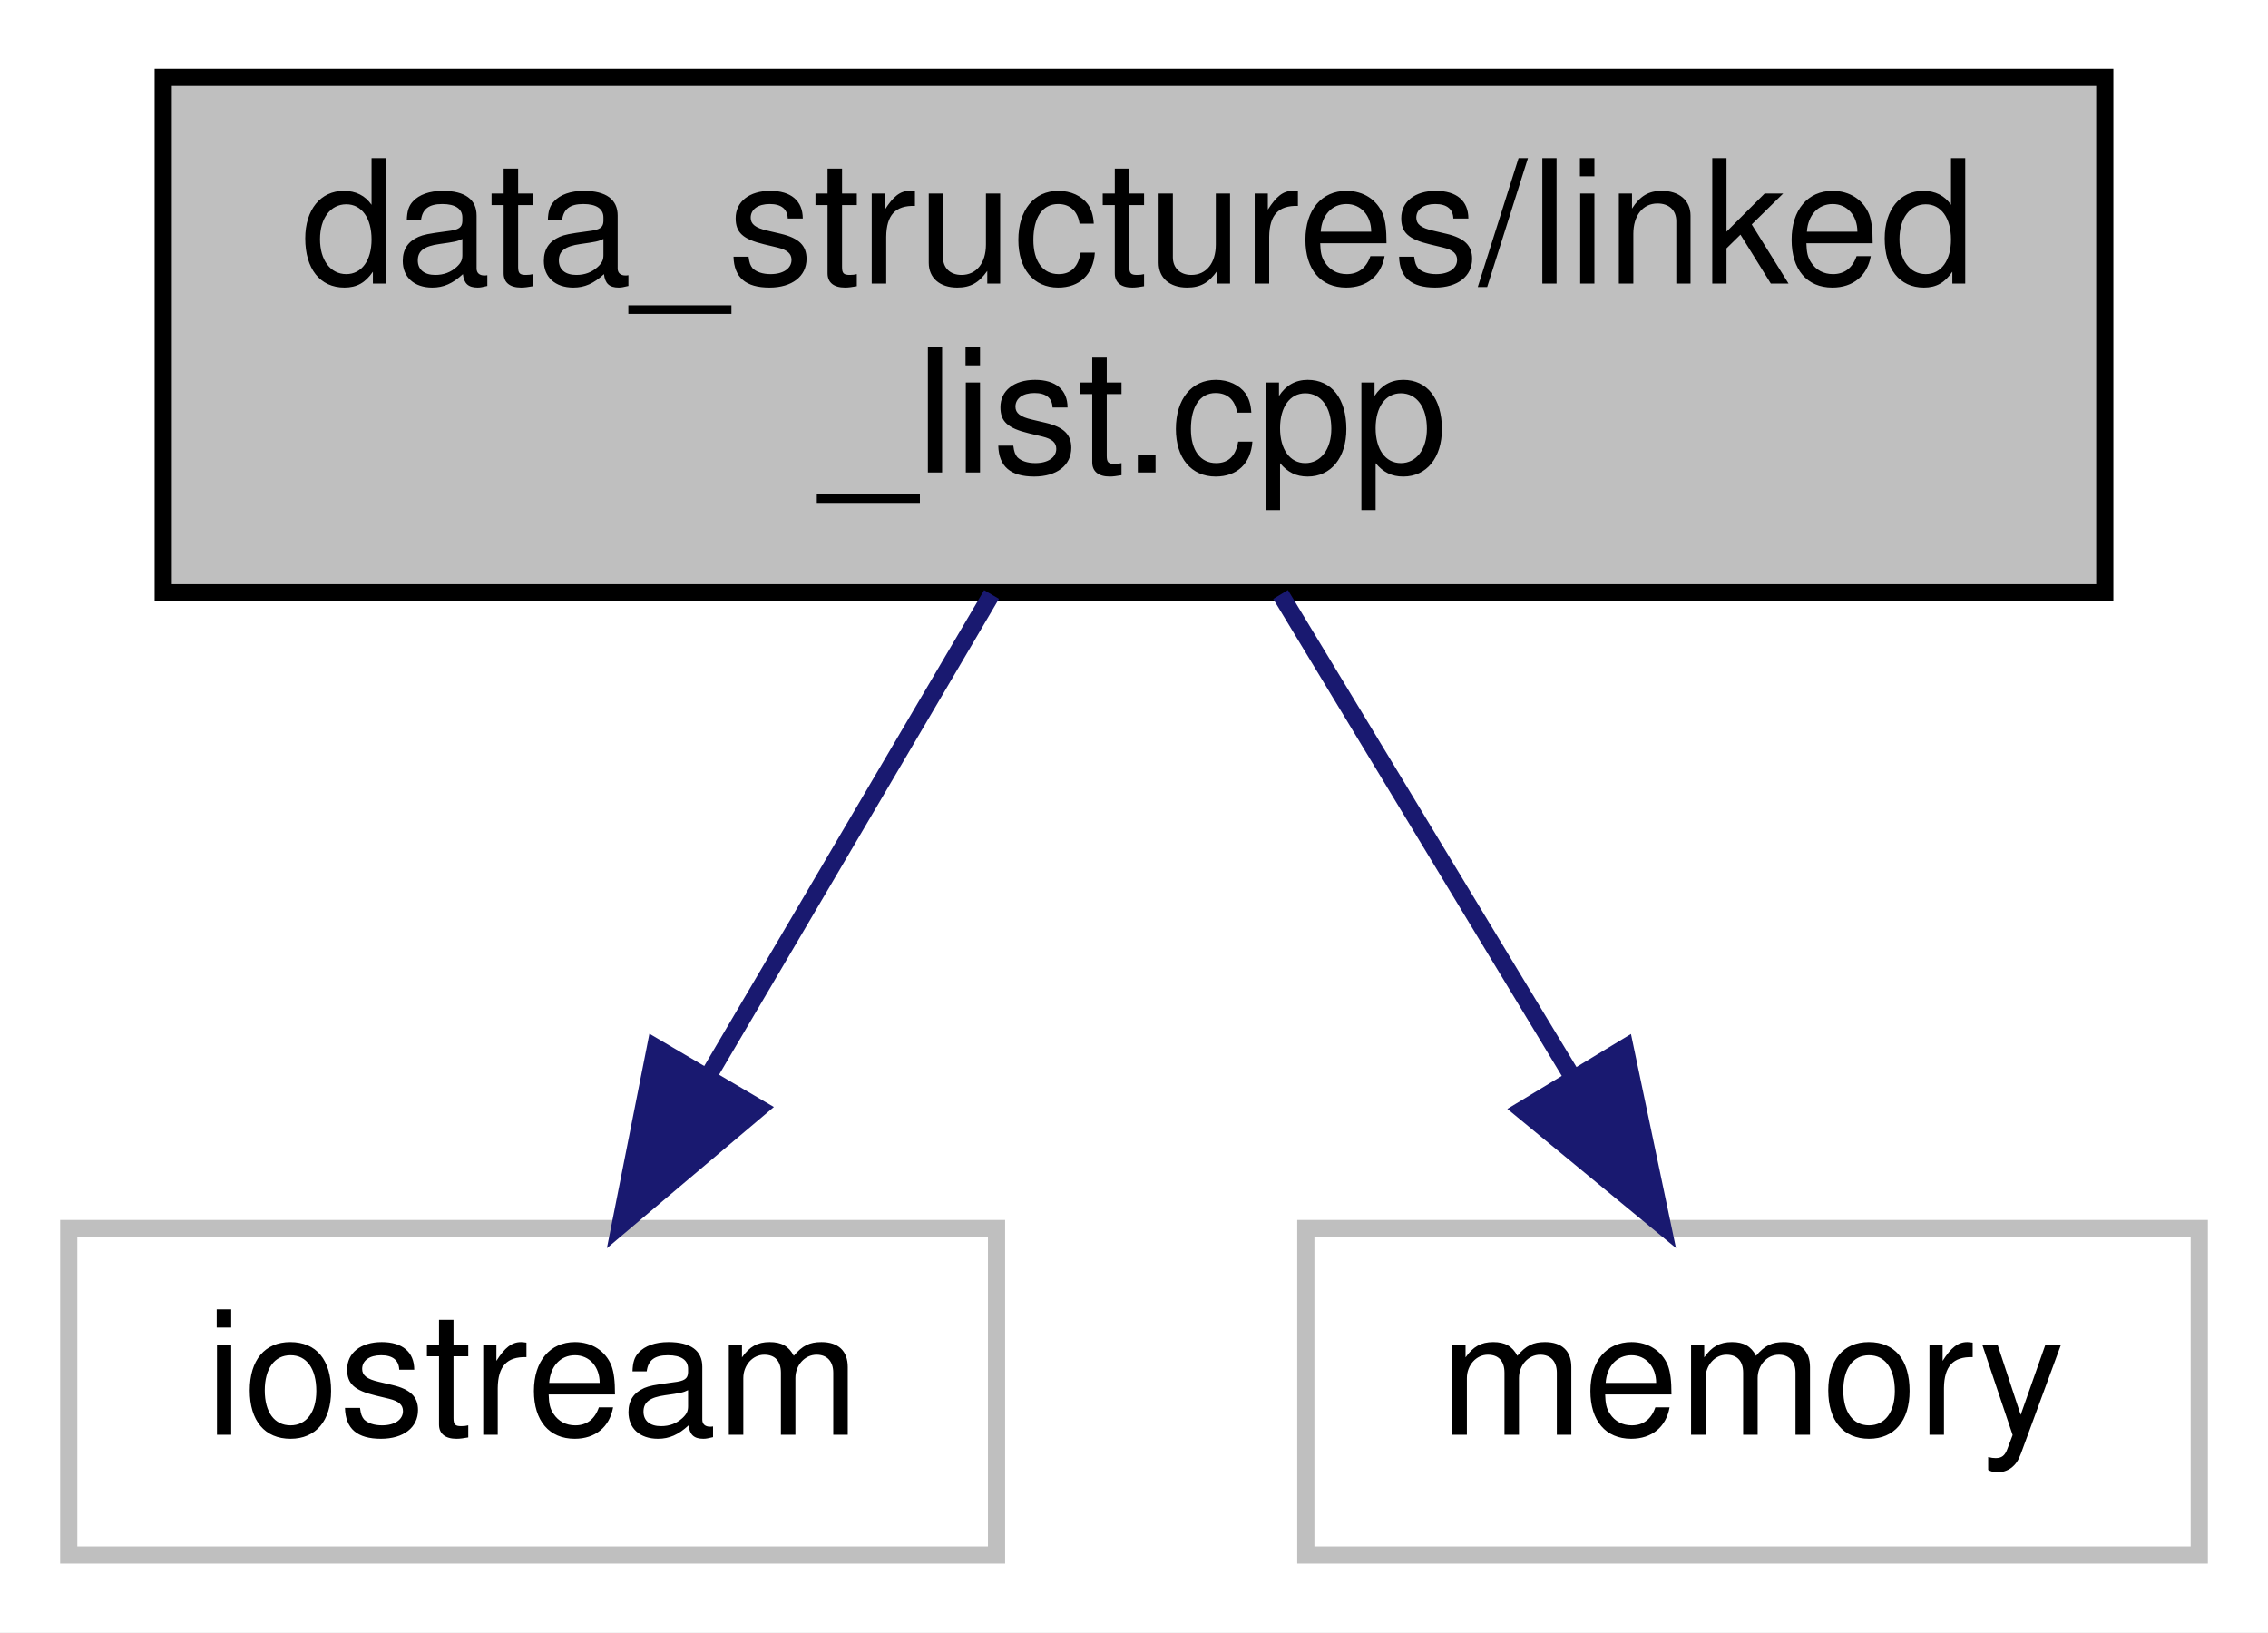
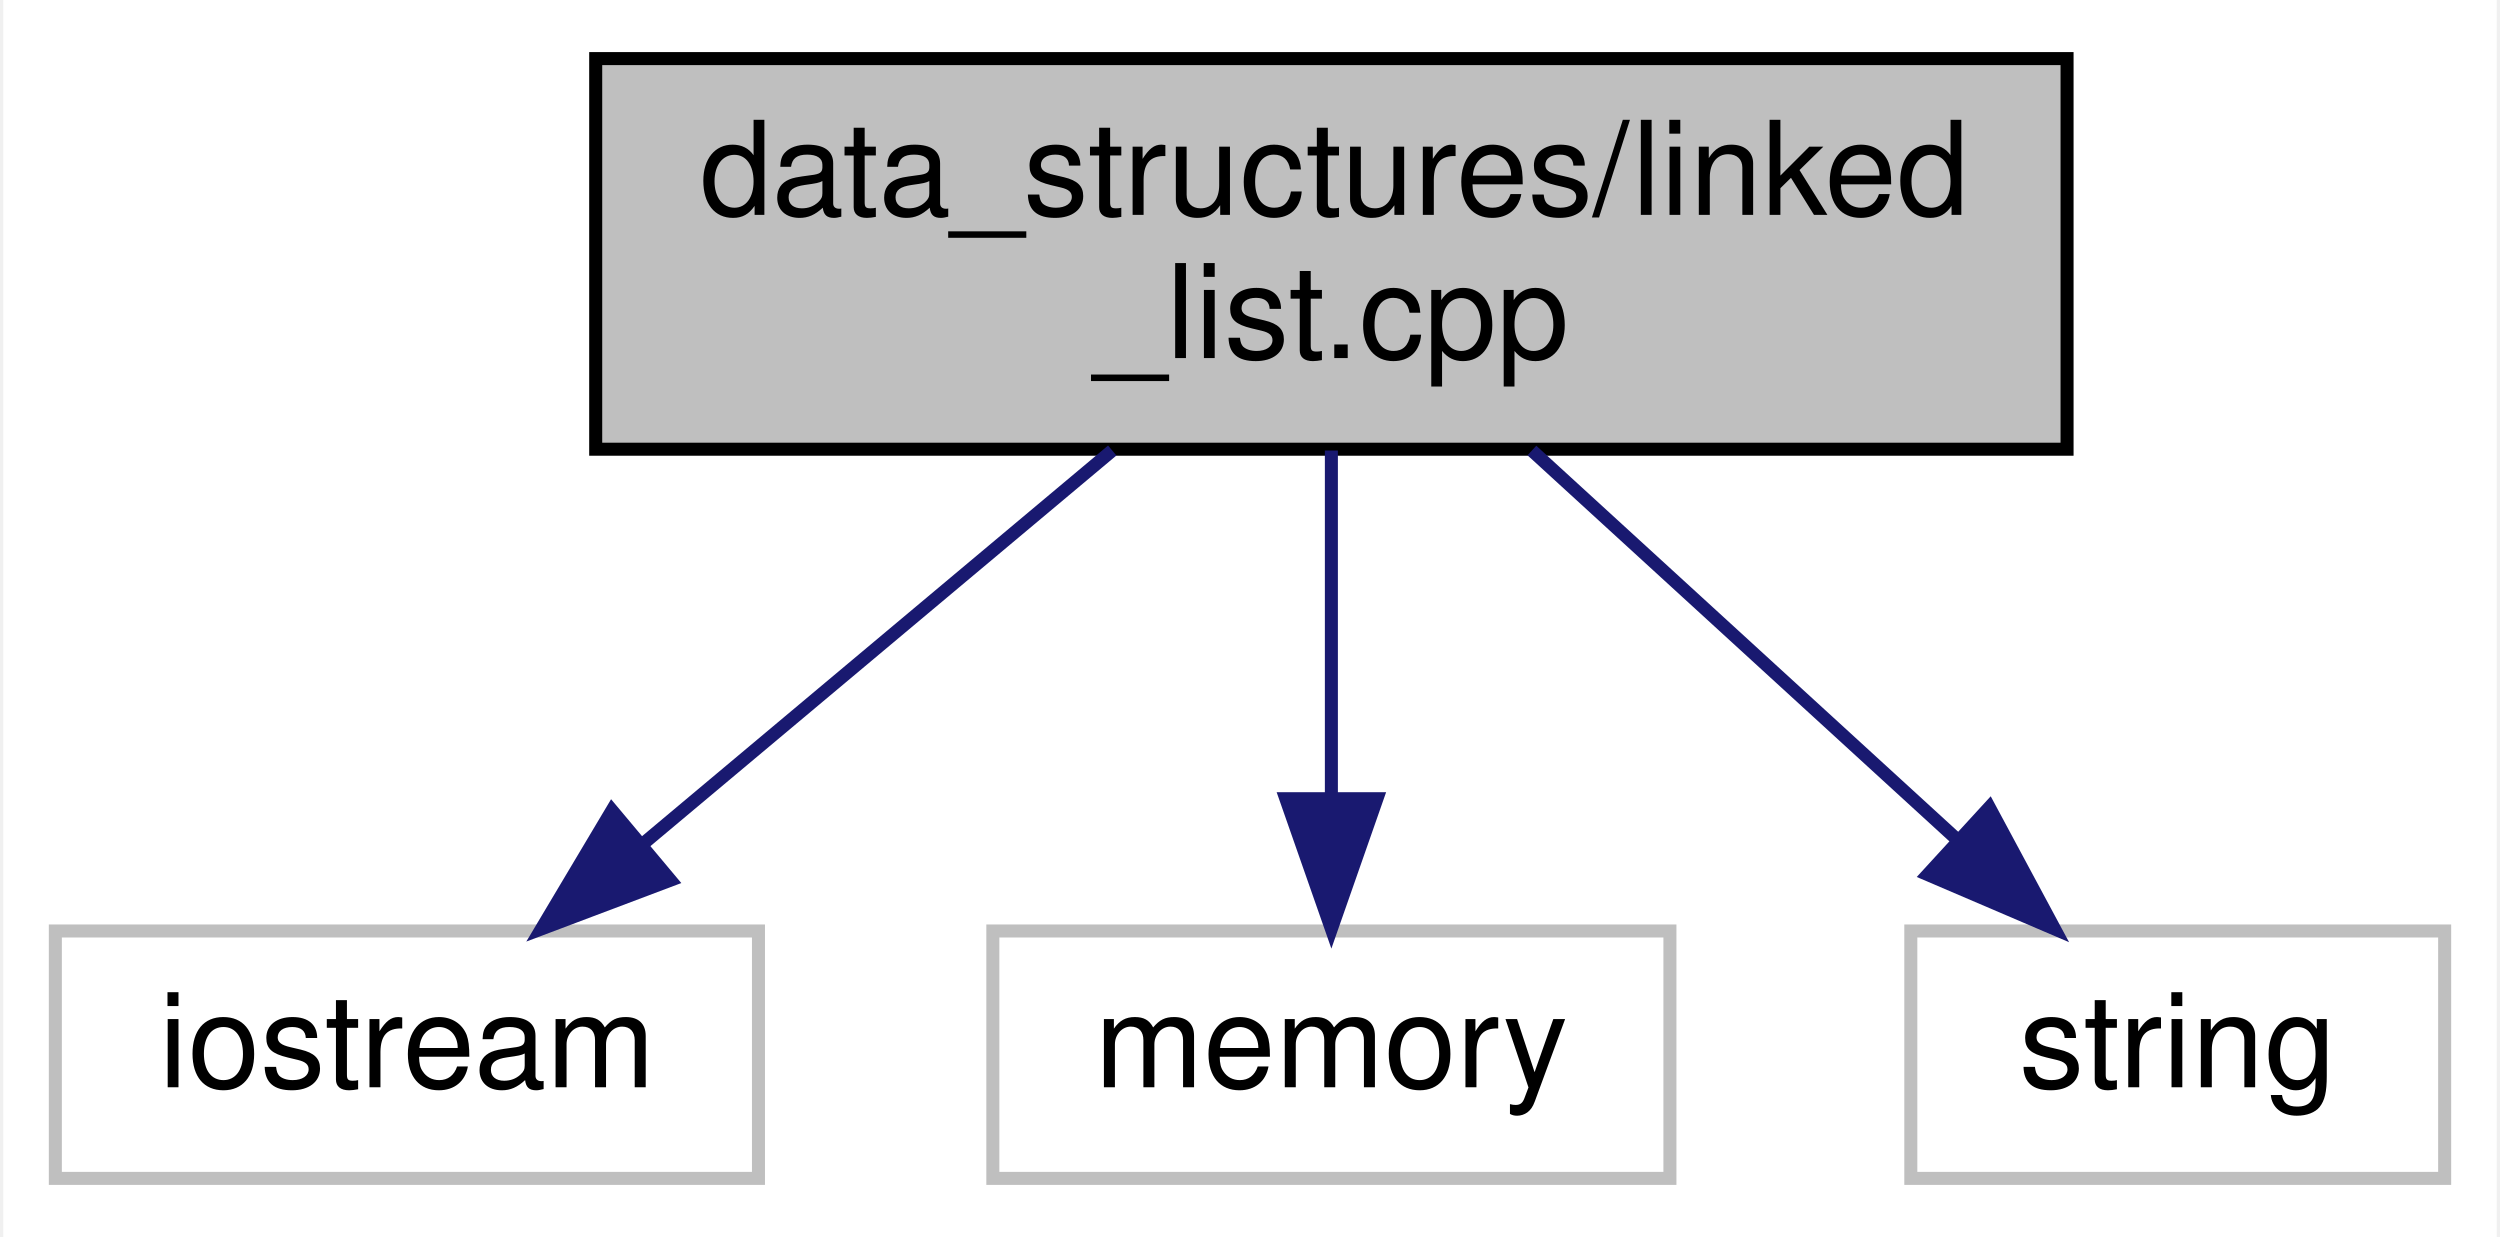
- <svg xmlns="http://www.w3.org/2000/svg" xmlns:xlink="http://www.w3.org/1999/xlink" width="132pt" height="95pt" viewBox="0.00 0.00 132.00 95.00">
+ <svg xmlns="http://www.w3.org/2000/svg" xmlns:xlink="http://www.w3.org/1999/xlink" width="192pt" height="95pt" viewBox="0.00 0.00 191.50 95.00">
  <g id="graph0" class="graph" transform="scale(1 1) rotate(0) translate(4 91)">
-     <polygon fill="white" stroke="transparent" points="-4,4 -4,-91 128,-91 128,4 -4,4" />
+     <polygon fill="white" stroke="transparent" points="-4,4 -4,-91 187.5,-91 187.5,4 -4,4" />
    <g id="node1" class="node">
      <g id="a_node1">
        <a xlink:title="Implementation of singly linked list algorithm.">
-           <polygon fill="#bfbfbf" stroke="black" points="5.5,-56.5 5.5,-86.5 118.5,-86.5 118.5,-56.5 5.5,-56.5" />
-           <text text-anchor="start" x="13.5" y="-74.5" font-family="Helvetica,sans-Serif" font-size="10.00">data_structures/linked</text>
-           <text text-anchor="middle" x="62" y="-63.5" font-family="Helvetica,sans-Serif" font-size="10.00">_list.cpp</text>
+           <polygon fill="#bfbfbf" stroke="black" points="41.5,-56.5 41.5,-86.5 154.5,-86.5 154.5,-56.5 41.5,-56.5" />
+           <text text-anchor="start" x="49.5" y="-74.5" font-family="Helvetica,sans-Serif" font-size="10.00">data_structures/linked</text>
+           <text text-anchor="middle" x="98" y="-63.5" font-family="Helvetica,sans-Serif" font-size="10.00">_list.cpp</text>
        </a>
      </g>
    </g>
    <g id="node2" class="node">
      <g id="a_node2">
        <a xlink:title=" ">
          <polygon fill="white" stroke="#bfbfbf" points="0,-0.5 0,-19.5 54,-19.5 54,-0.5 0,-0.5" />
          <text text-anchor="middle" x="27" y="-7.5" font-family="Helvetica,sans-Serif" font-size="10.00">iostream</text>
        </a>
      </g>
    </g>
    <g id="edge1" class="edge">
-       <path fill="none" stroke="midnightblue" d="M53.71,-56.4C48.78,-48.02 42.49,-37.33 37.25,-28.42" />
-       <polygon fill="midnightblue" stroke="midnightblue" points="40.18,-26.5 32.09,-19.66 34.15,-30.05 40.18,-26.5" />
+       <path fill="none" stroke="midnightblue" d="M81.17,-56.4C70.33,-47.31 56.22,-35.49 45.13,-26.19" />
+       <polygon fill="midnightblue" stroke="midnightblue" points="47.24,-23.4 37.33,-19.66 42.75,-28.76 47.24,-23.4" />
    </g>
    <g id="node3" class="node">
      <g id="a_node3">
        <a xlink:title=" ">
          <polygon fill="white" stroke="#bfbfbf" points="72,-0.5 72,-19.5 124,-19.5 124,-0.5 72,-0.5" />
          <text text-anchor="middle" x="98" y="-7.5" font-family="Helvetica,sans-Serif" font-size="10.00">memory</text>
        </a>
      </g>
    </g>
    <g id="edge2" class="edge">
-       <path fill="none" stroke="midnightblue" d="M70.53,-56.4C75.6,-48.02 82.07,-37.33 87.46,-28.42" />
-       <polygon fill="midnightblue" stroke="midnightblue" points="90.58,-30.03 92.76,-19.66 84.59,-26.4 90.58,-30.03" />
+       <path fill="none" stroke="midnightblue" d="M98,-56.4C98,-48.47 98,-38.46 98,-29.86" />
+       <polygon fill="midnightblue" stroke="midnightblue" points="101.5,-29.66 98,-19.66 94.5,-29.66 101.5,-29.66" />
+     </g>
+     <g id="node4" class="node">
+       <g id="a_node4">
+         <a xlink:title=" ">
+           <polygon fill="white" stroke="#bfbfbf" points="142.5,-0.5 142.5,-19.5 183.5,-19.5 183.5,-0.5 142.5,-0.5" />
+           <text text-anchor="middle" x="163" y="-7.5" font-family="Helvetica,sans-Serif" font-size="10.00">string</text>
+         </a>
+       </g>
+     </g>
+     <g id="edge3" class="edge">
+       <path fill="none" stroke="midnightblue" d="M113.4,-56.4C123.24,-47.4 135.99,-35.72 146.11,-26.47" />
+       <polygon fill="midnightblue" stroke="midnightblue" points="148.53,-28.99 153.54,-19.66 143.8,-23.83 148.53,-28.99" />
    </g>
  </g>
</svg>
